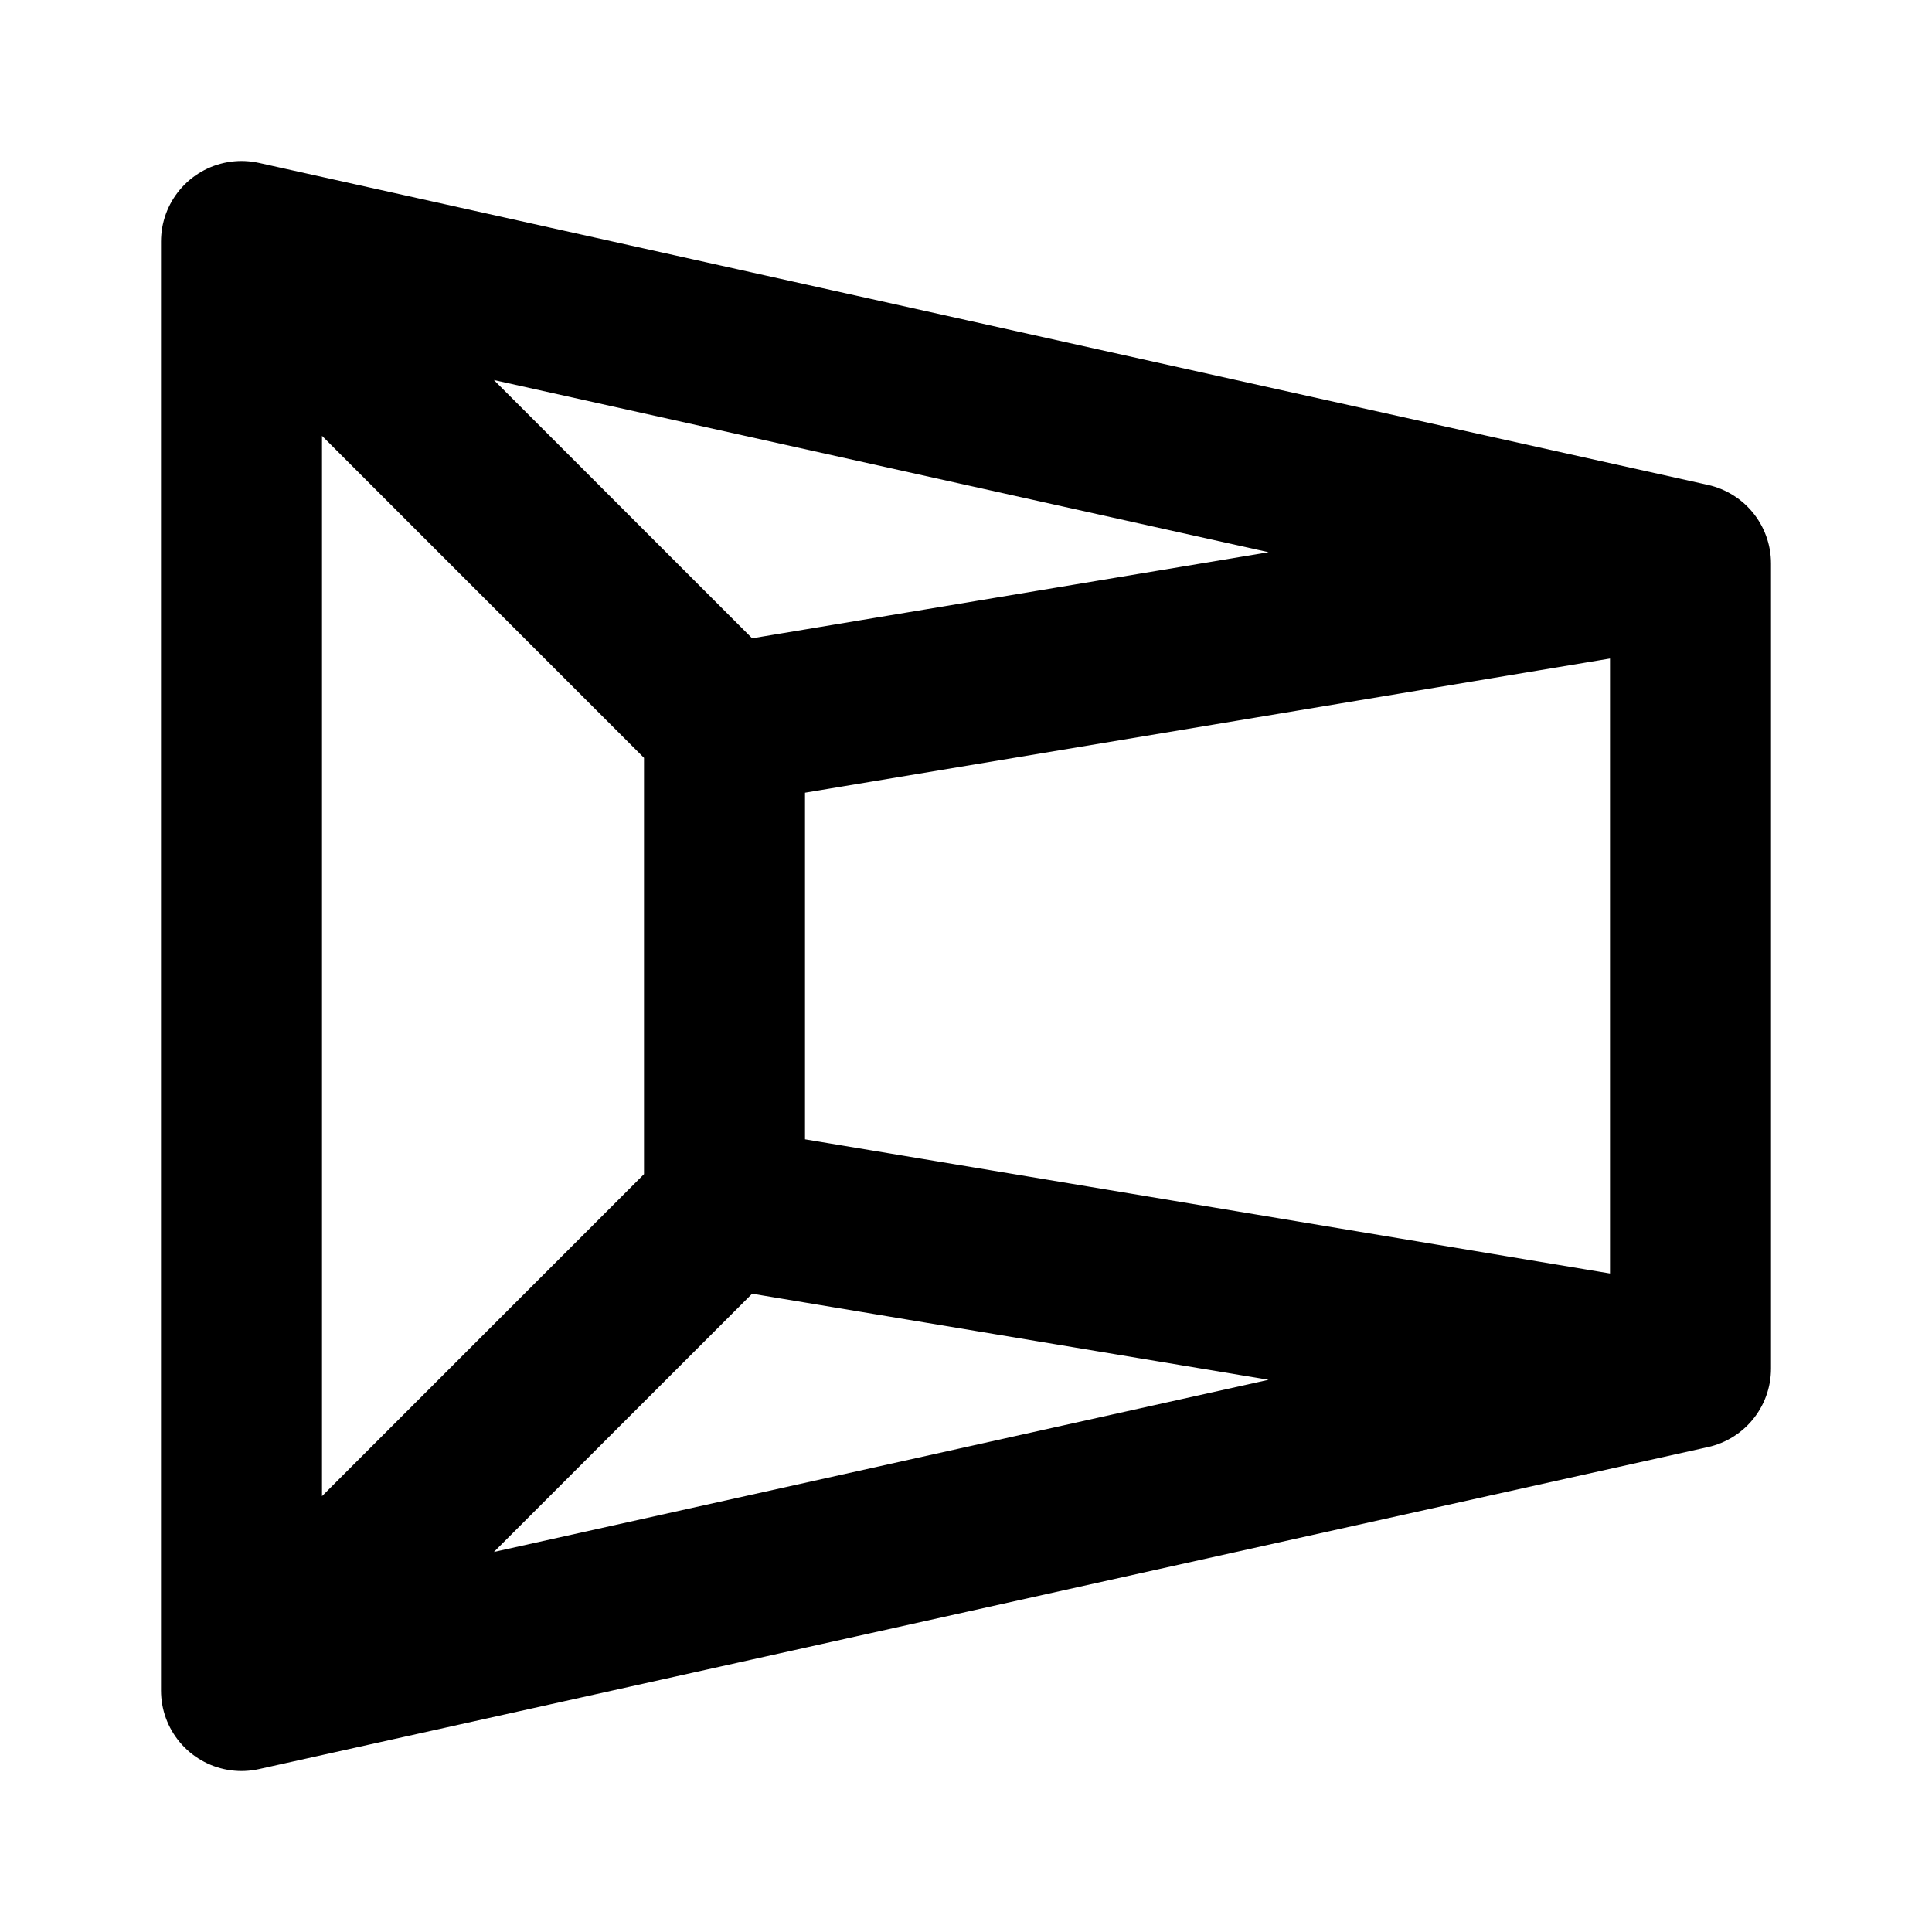
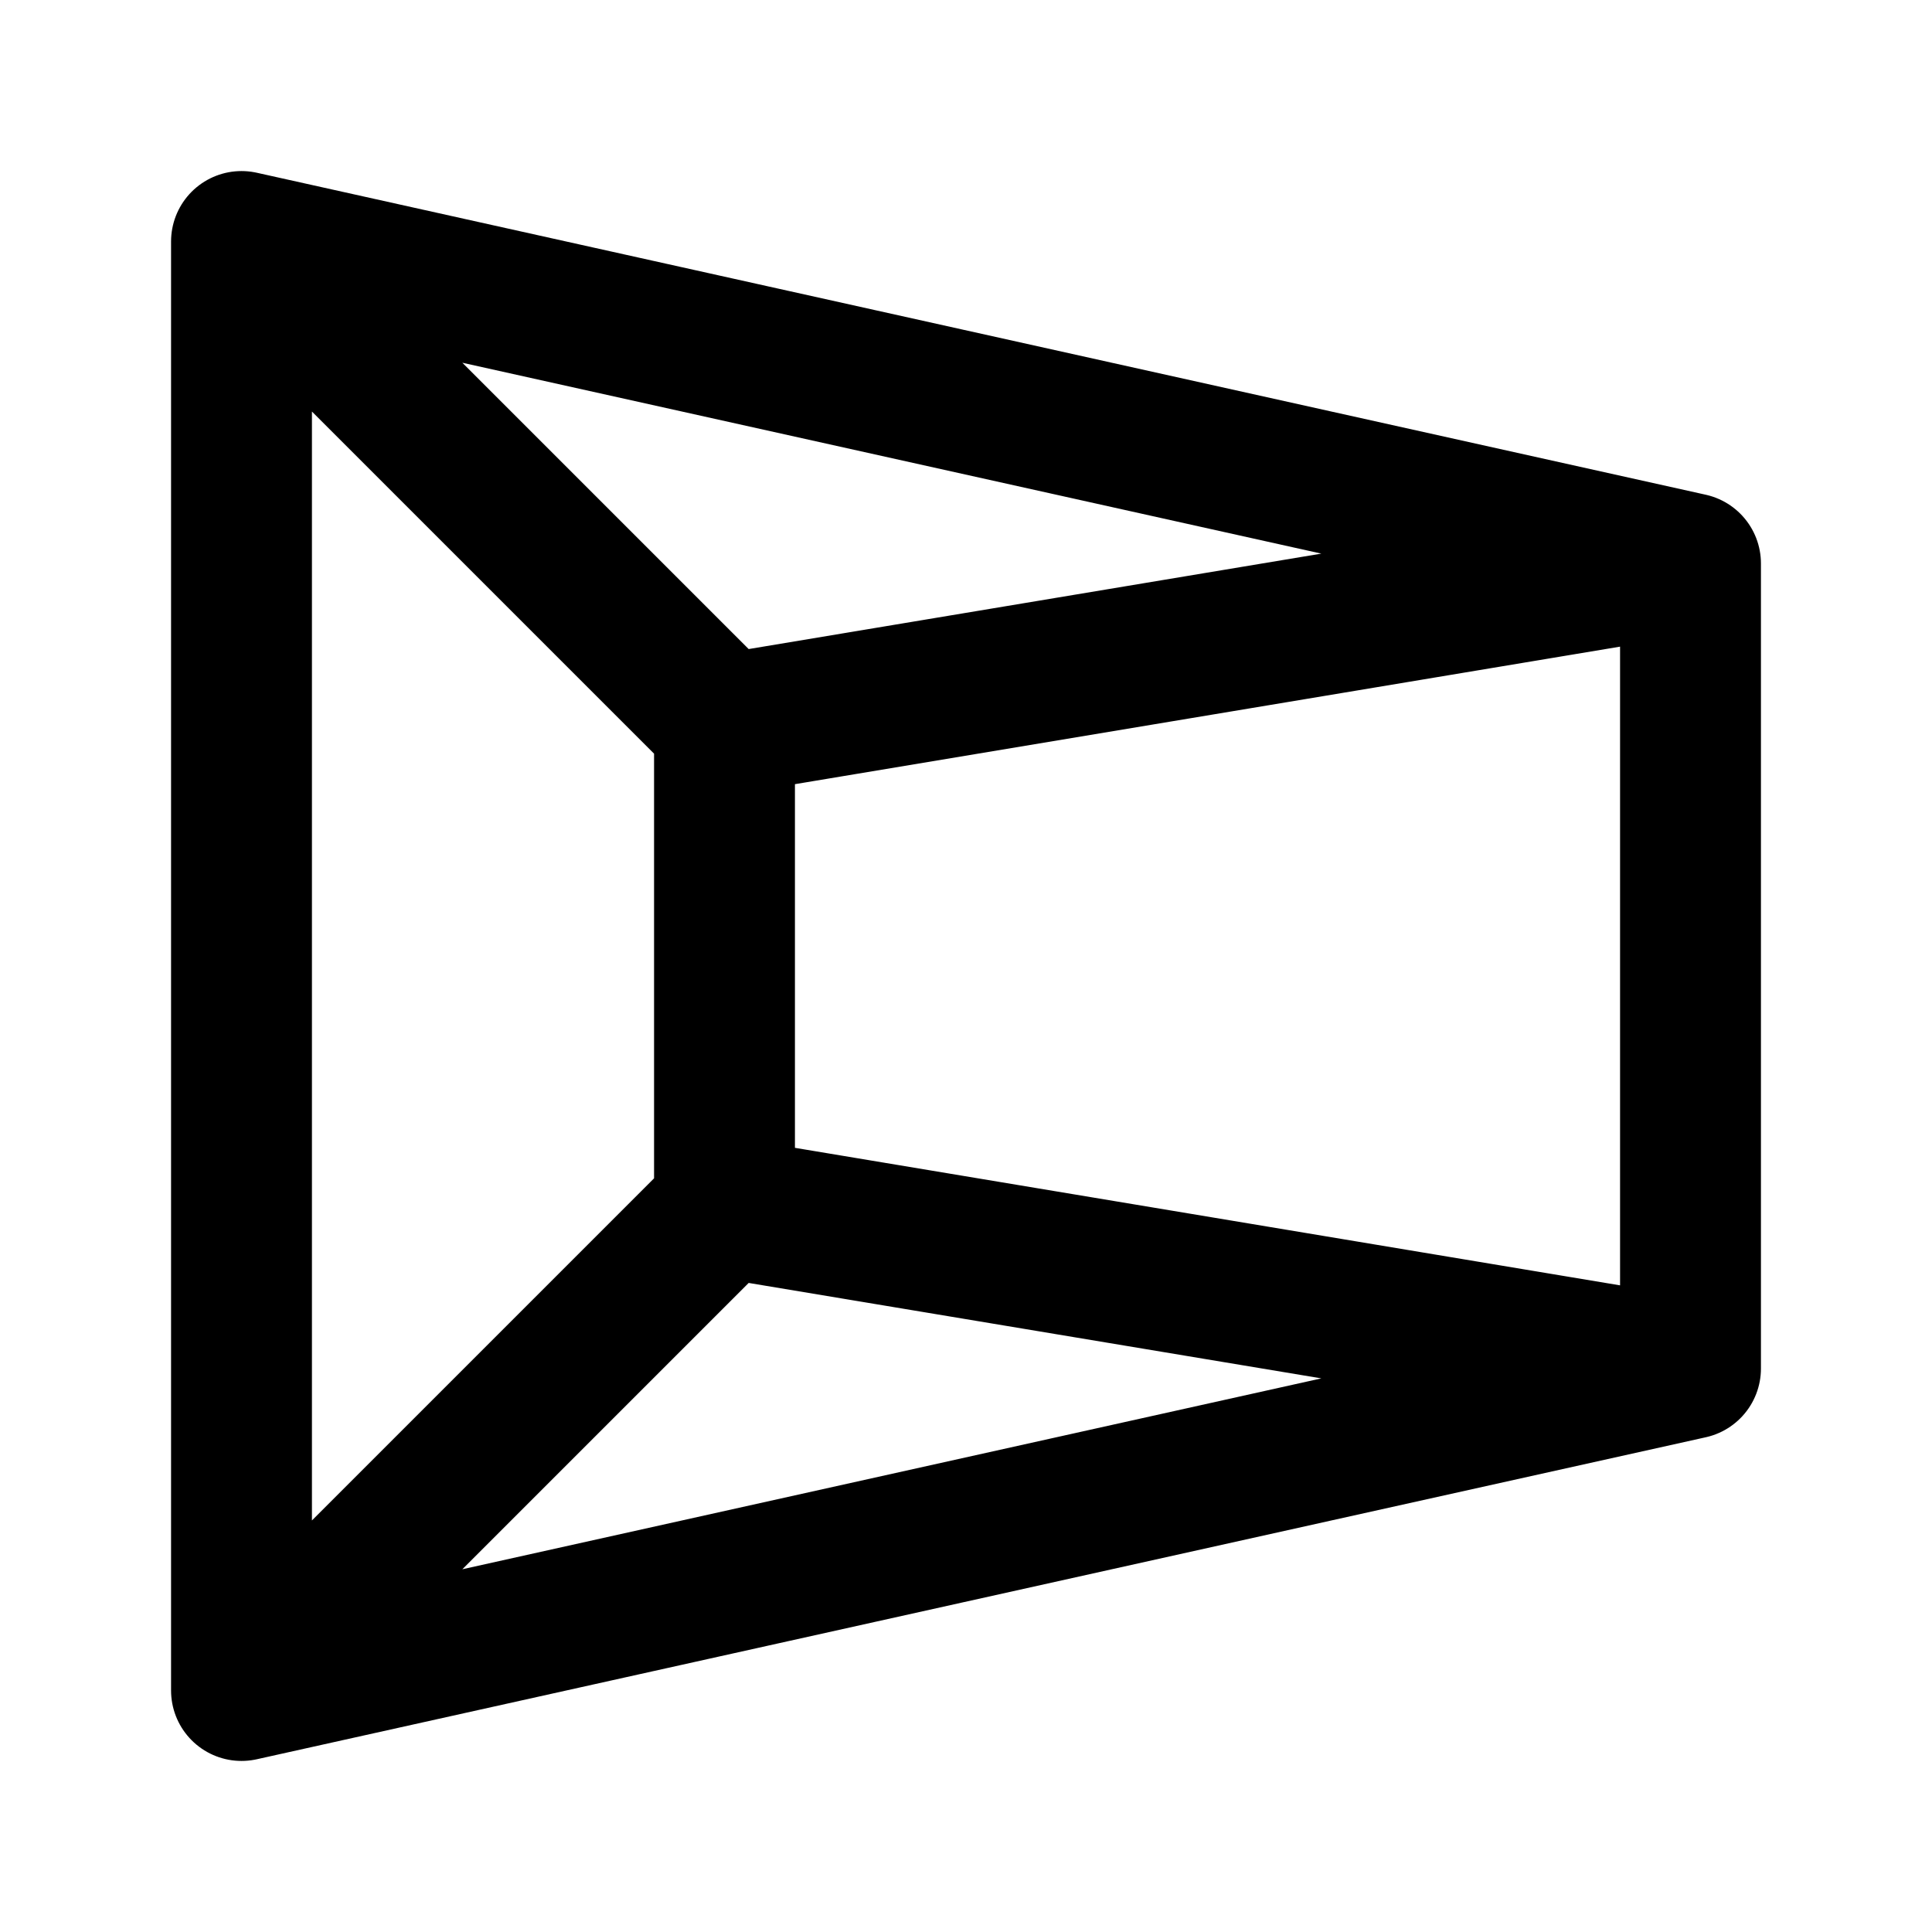
- <svg xmlns="http://www.w3.org/2000/svg" width="24" height="24" viewBox="0 0 24 24" fill="none" stroke="currentColor" stroke-width="2" stroke-linecap="round" stroke-linejoin="round">
+ <svg xmlns="http://www.w3.org/2000/svg" width="24" height="24" viewBox="0 0 24 24" fill="none" stroke="currentColor" stroke-width="1.75" stroke-linecap="round" stroke-linejoin="round">
  <path d="m3 3 18 4v10L3 21V3z M3 3l6 6 12-2 M9 9v6l-6 6 M9 15l12 2" />
</svg>
